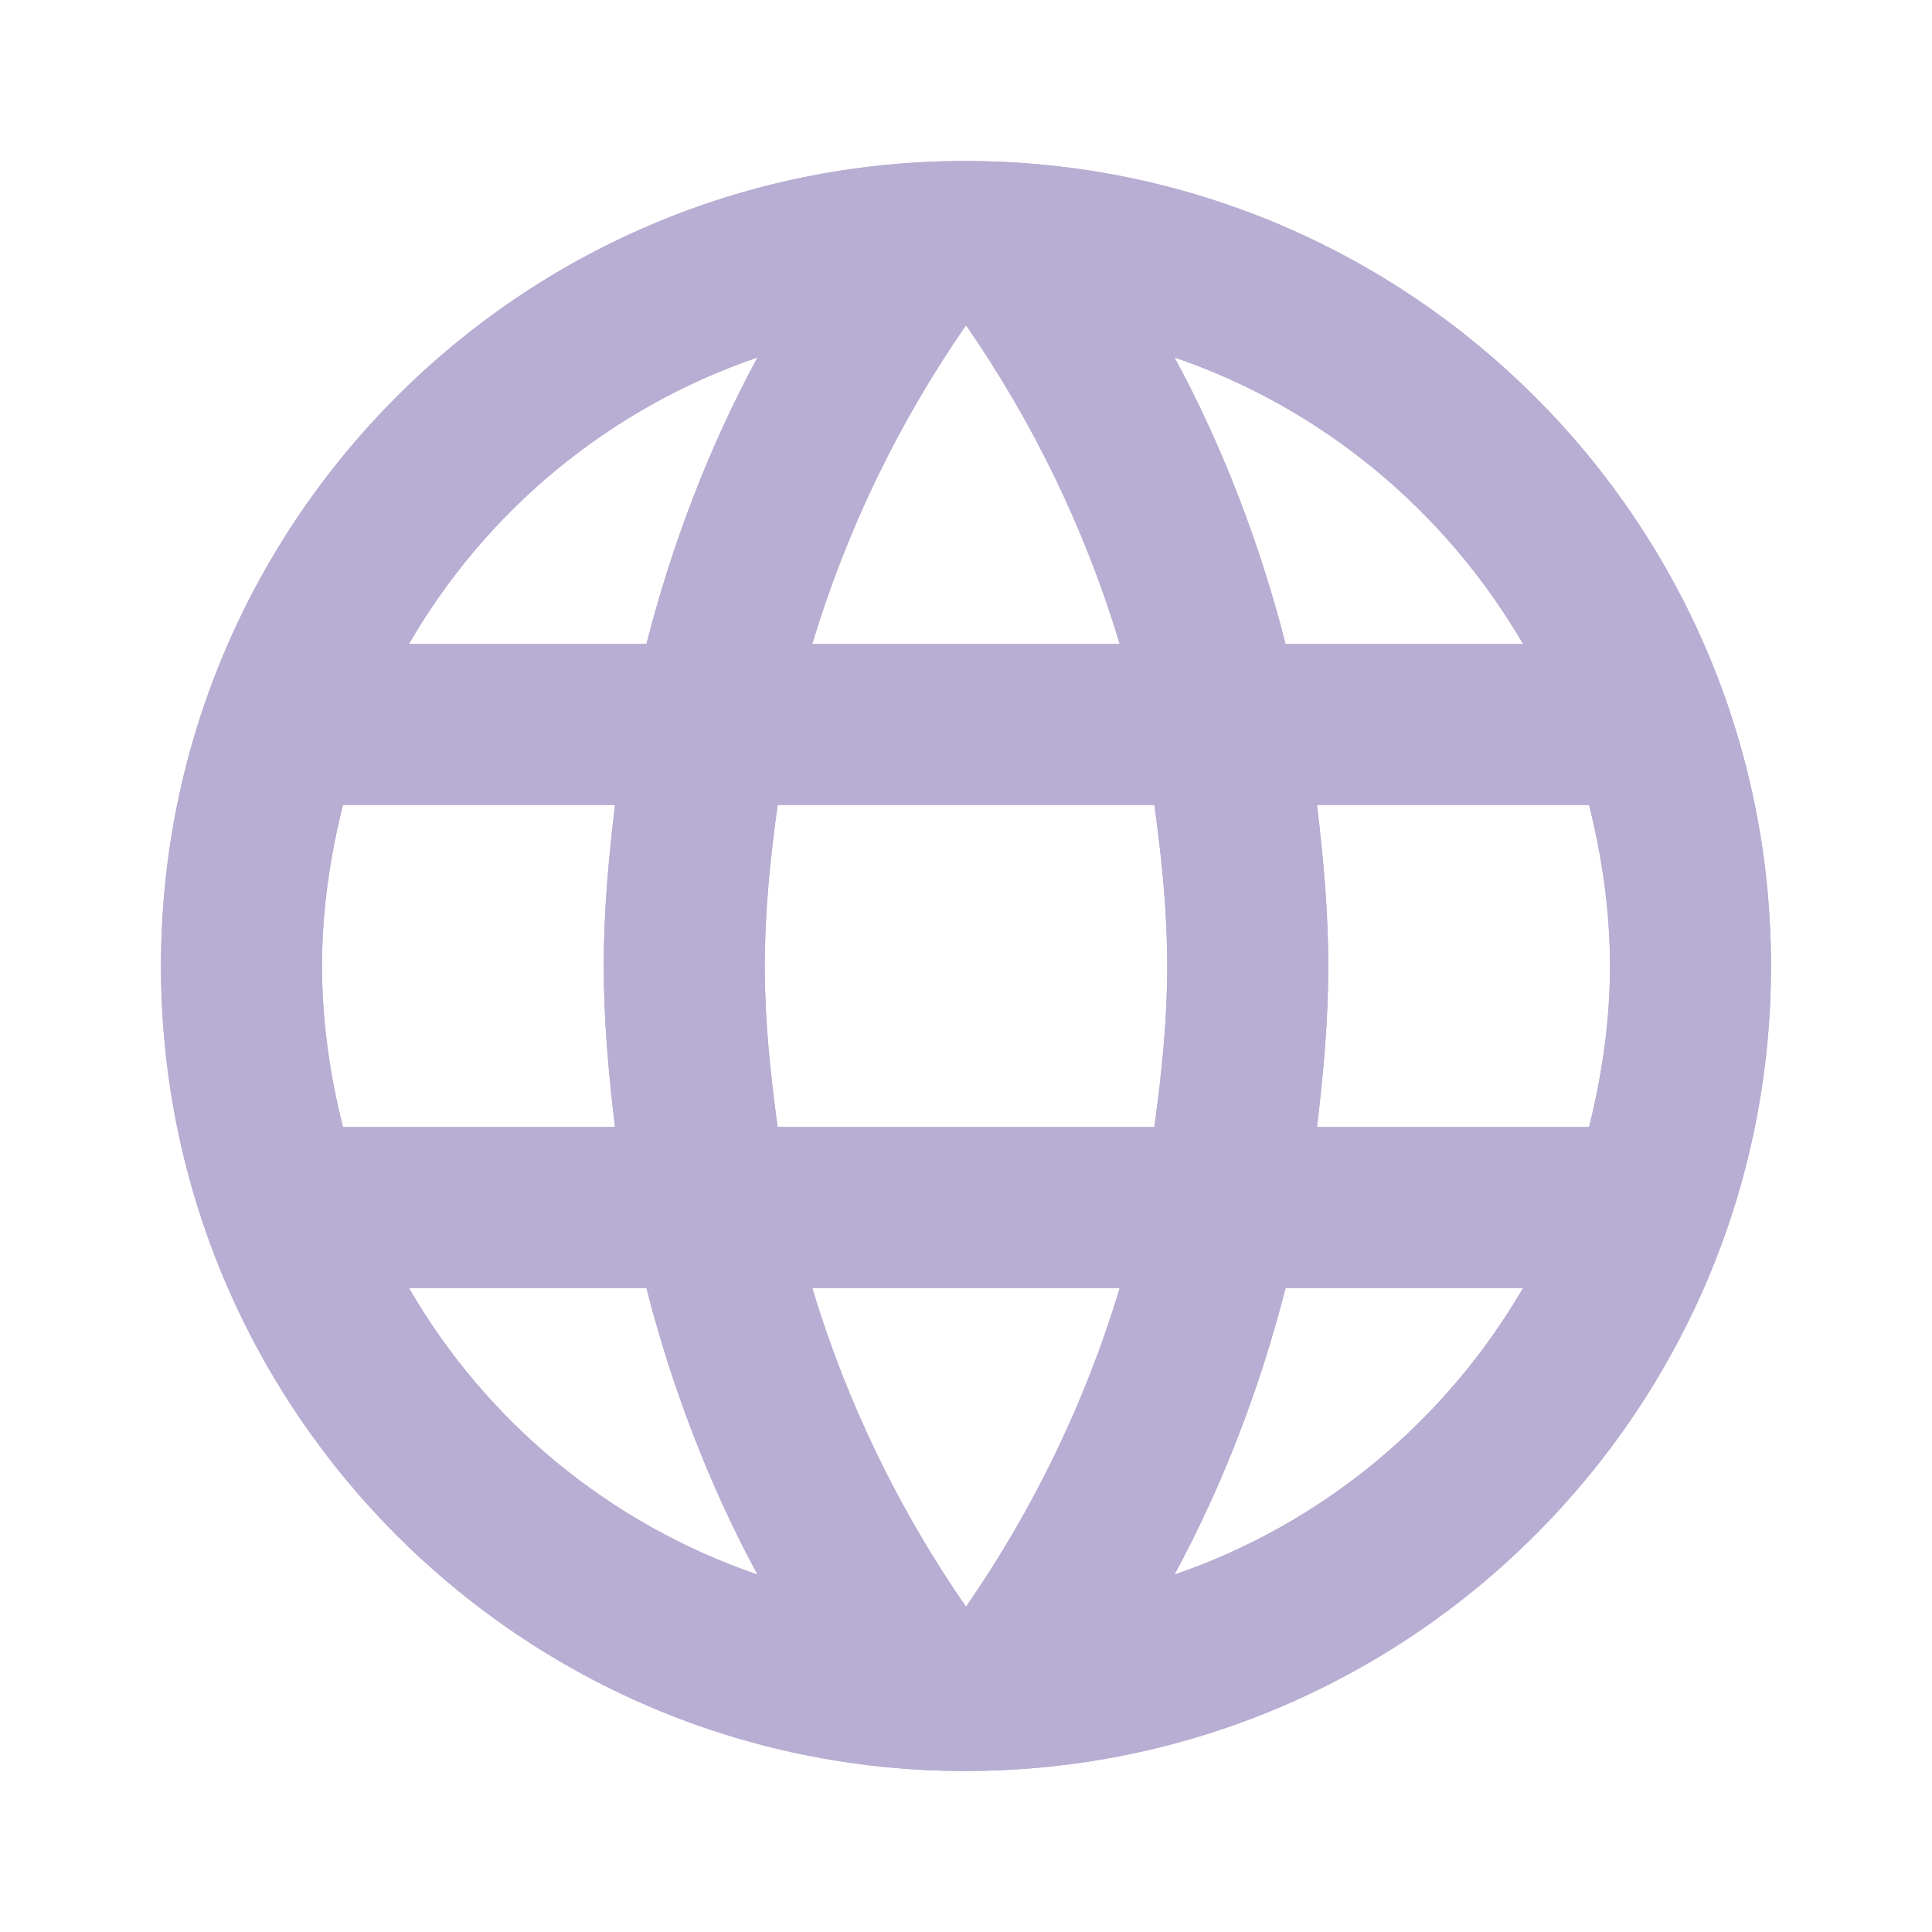
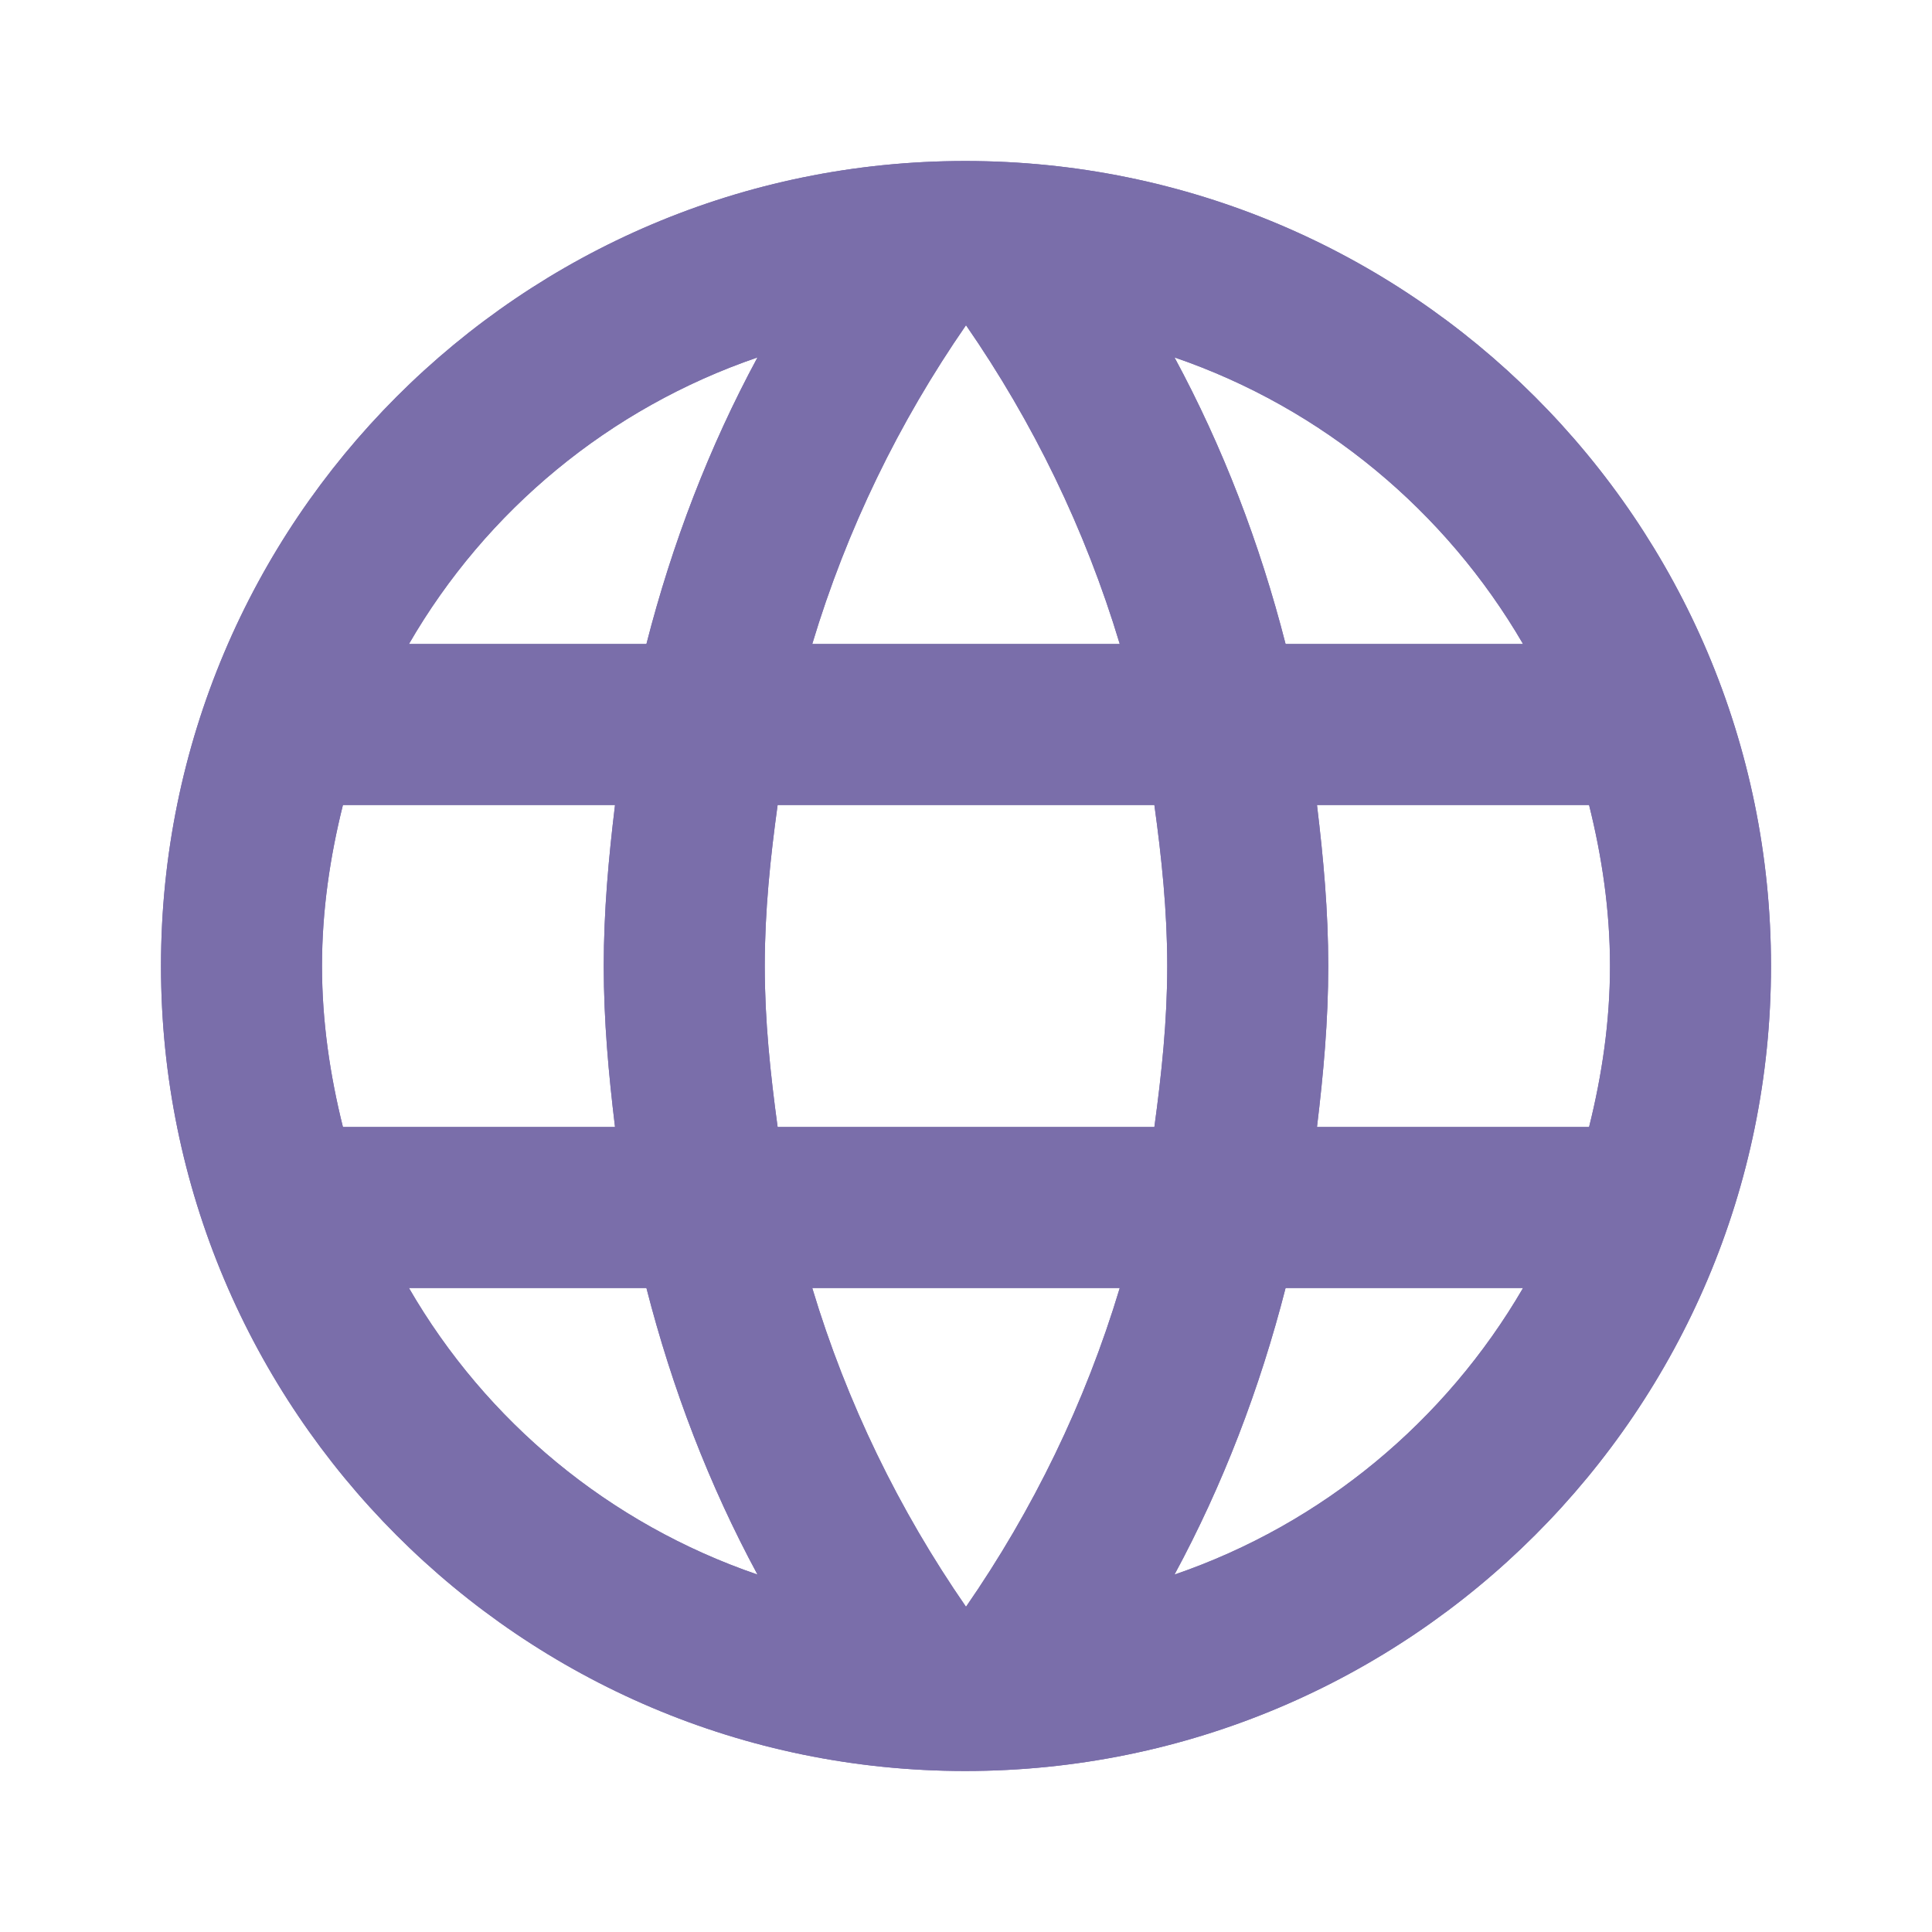
- <svg xmlns="http://www.w3.org/2000/svg" viewBox="0 0 24 24" width="24px" fill="rgb(184, 173, 210)">
+ <svg xmlns="http://www.w3.org/2000/svg" viewBox="0 0 24 24" width="24px" fill="rgb(122, 110, 170)">
  <path d="M11.99 2C6.47 2 2 6.48 2 12C2 17.52 6.47 22 11.99 22C17.52 22 22 17.52 22 12C22 6.48 17.52 2 11.99 2ZM18.92 8H15.97C15.65 6.75 15.19 5.55 14.59 4.44C16.43 5.07 17.96 6.35 18.92 8ZM12 4.04C12.83 5.24 13.48 6.57 13.91 8H10.09C10.52 6.57 11.17 5.24 12 4.04ZM4.26 14C4.1 13.36 4 12.69 4 12C4 11.31 4.1 10.64 4.26 10H7.64C7.56 10.66 7.5 11.32 7.5 12C7.5 12.68 7.56 13.34 7.64 14H4.26ZM5.08 16H8.03C8.35 17.25 8.81 18.45 9.41 19.56C7.57 18.93 6.04 17.66 5.08 16ZM8.03 8H5.08C6.04 6.34 7.57 5.07 9.41 4.44C8.81 5.55 8.35 6.75 8.03 8ZM12 19.96C11.17 18.76 10.52 17.43 10.09 16H13.91C13.48 17.43 12.83 18.76 12 19.96ZM14.34 14H9.66C9.57 13.34 9.5 12.68 9.5 12C9.5 11.32 9.57 10.65 9.66 10H14.34C14.43 10.65 14.5 11.32 14.5 12C14.5 12.68 14.43 13.34 14.34 14ZM14.59 19.56C15.19 18.45 15.65 17.25 15.97 16H18.92C17.96 17.65 16.43 18.93 14.59 19.56ZM16.36 14C16.44 13.34 16.5 12.68 16.5 12C16.5 11.32 16.44 10.66 16.36 10H19.74C19.9 10.64 20 11.31 20 12C20 12.69 19.9 13.36 19.74 14H16.36Z" />
  <path d="M11.99 2C6.47 2 2 6.48 2 12C2 17.52 6.47 22 11.99 22C17.52 22 22 17.52 22 12C22 6.48 17.52 2 11.99 2ZM18.92 8H15.97C15.65 6.75 15.19 5.55 14.59 4.44C16.43 5.07 17.96 6.35 18.92 8ZM12 4.04C12.83 5.24 13.48 6.57 13.91 8H10.09C10.52 6.57 11.17 5.24 12 4.04ZM4.26 14C4.1 13.36 4 12.69 4 12C4 11.31 4.1 10.64 4.26 10H7.64C7.56 10.66 7.5 11.32 7.5 12C7.5 12.68 7.56 13.34 7.64 14H4.26ZM5.08 16H8.03C8.35 17.25 8.81 18.45 9.41 19.56C7.57 18.93 6.04 17.66 5.08 16ZM8.03 8H5.08C6.04 6.34 7.57 5.07 9.41 4.44C8.81 5.55 8.35 6.75 8.03 8ZM12 19.96C11.17 18.76 10.52 17.43 10.09 16H13.91C13.48 17.43 12.83 18.76 12 19.96ZM14.34 14H9.66C9.57 13.34 9.5 12.68 9.5 12C9.5 11.32 9.57 10.65 9.66 10H14.34C14.43 10.65 14.5 11.32 14.5 12C14.5 12.68 14.43 13.34 14.34 14ZM14.59 19.56C15.19 18.45 15.65 17.25 15.97 16H18.92C17.96 17.65 16.43 18.93 14.59 19.56ZM16.36 14C16.44 13.34 16.5 12.68 16.5 12C16.5 11.32 16.44 10.66 16.36 10H19.74C19.9 10.64 20 11.31 20 12C20 12.69 19.9 13.36 19.74 14H16.36Z" />
</svg>
